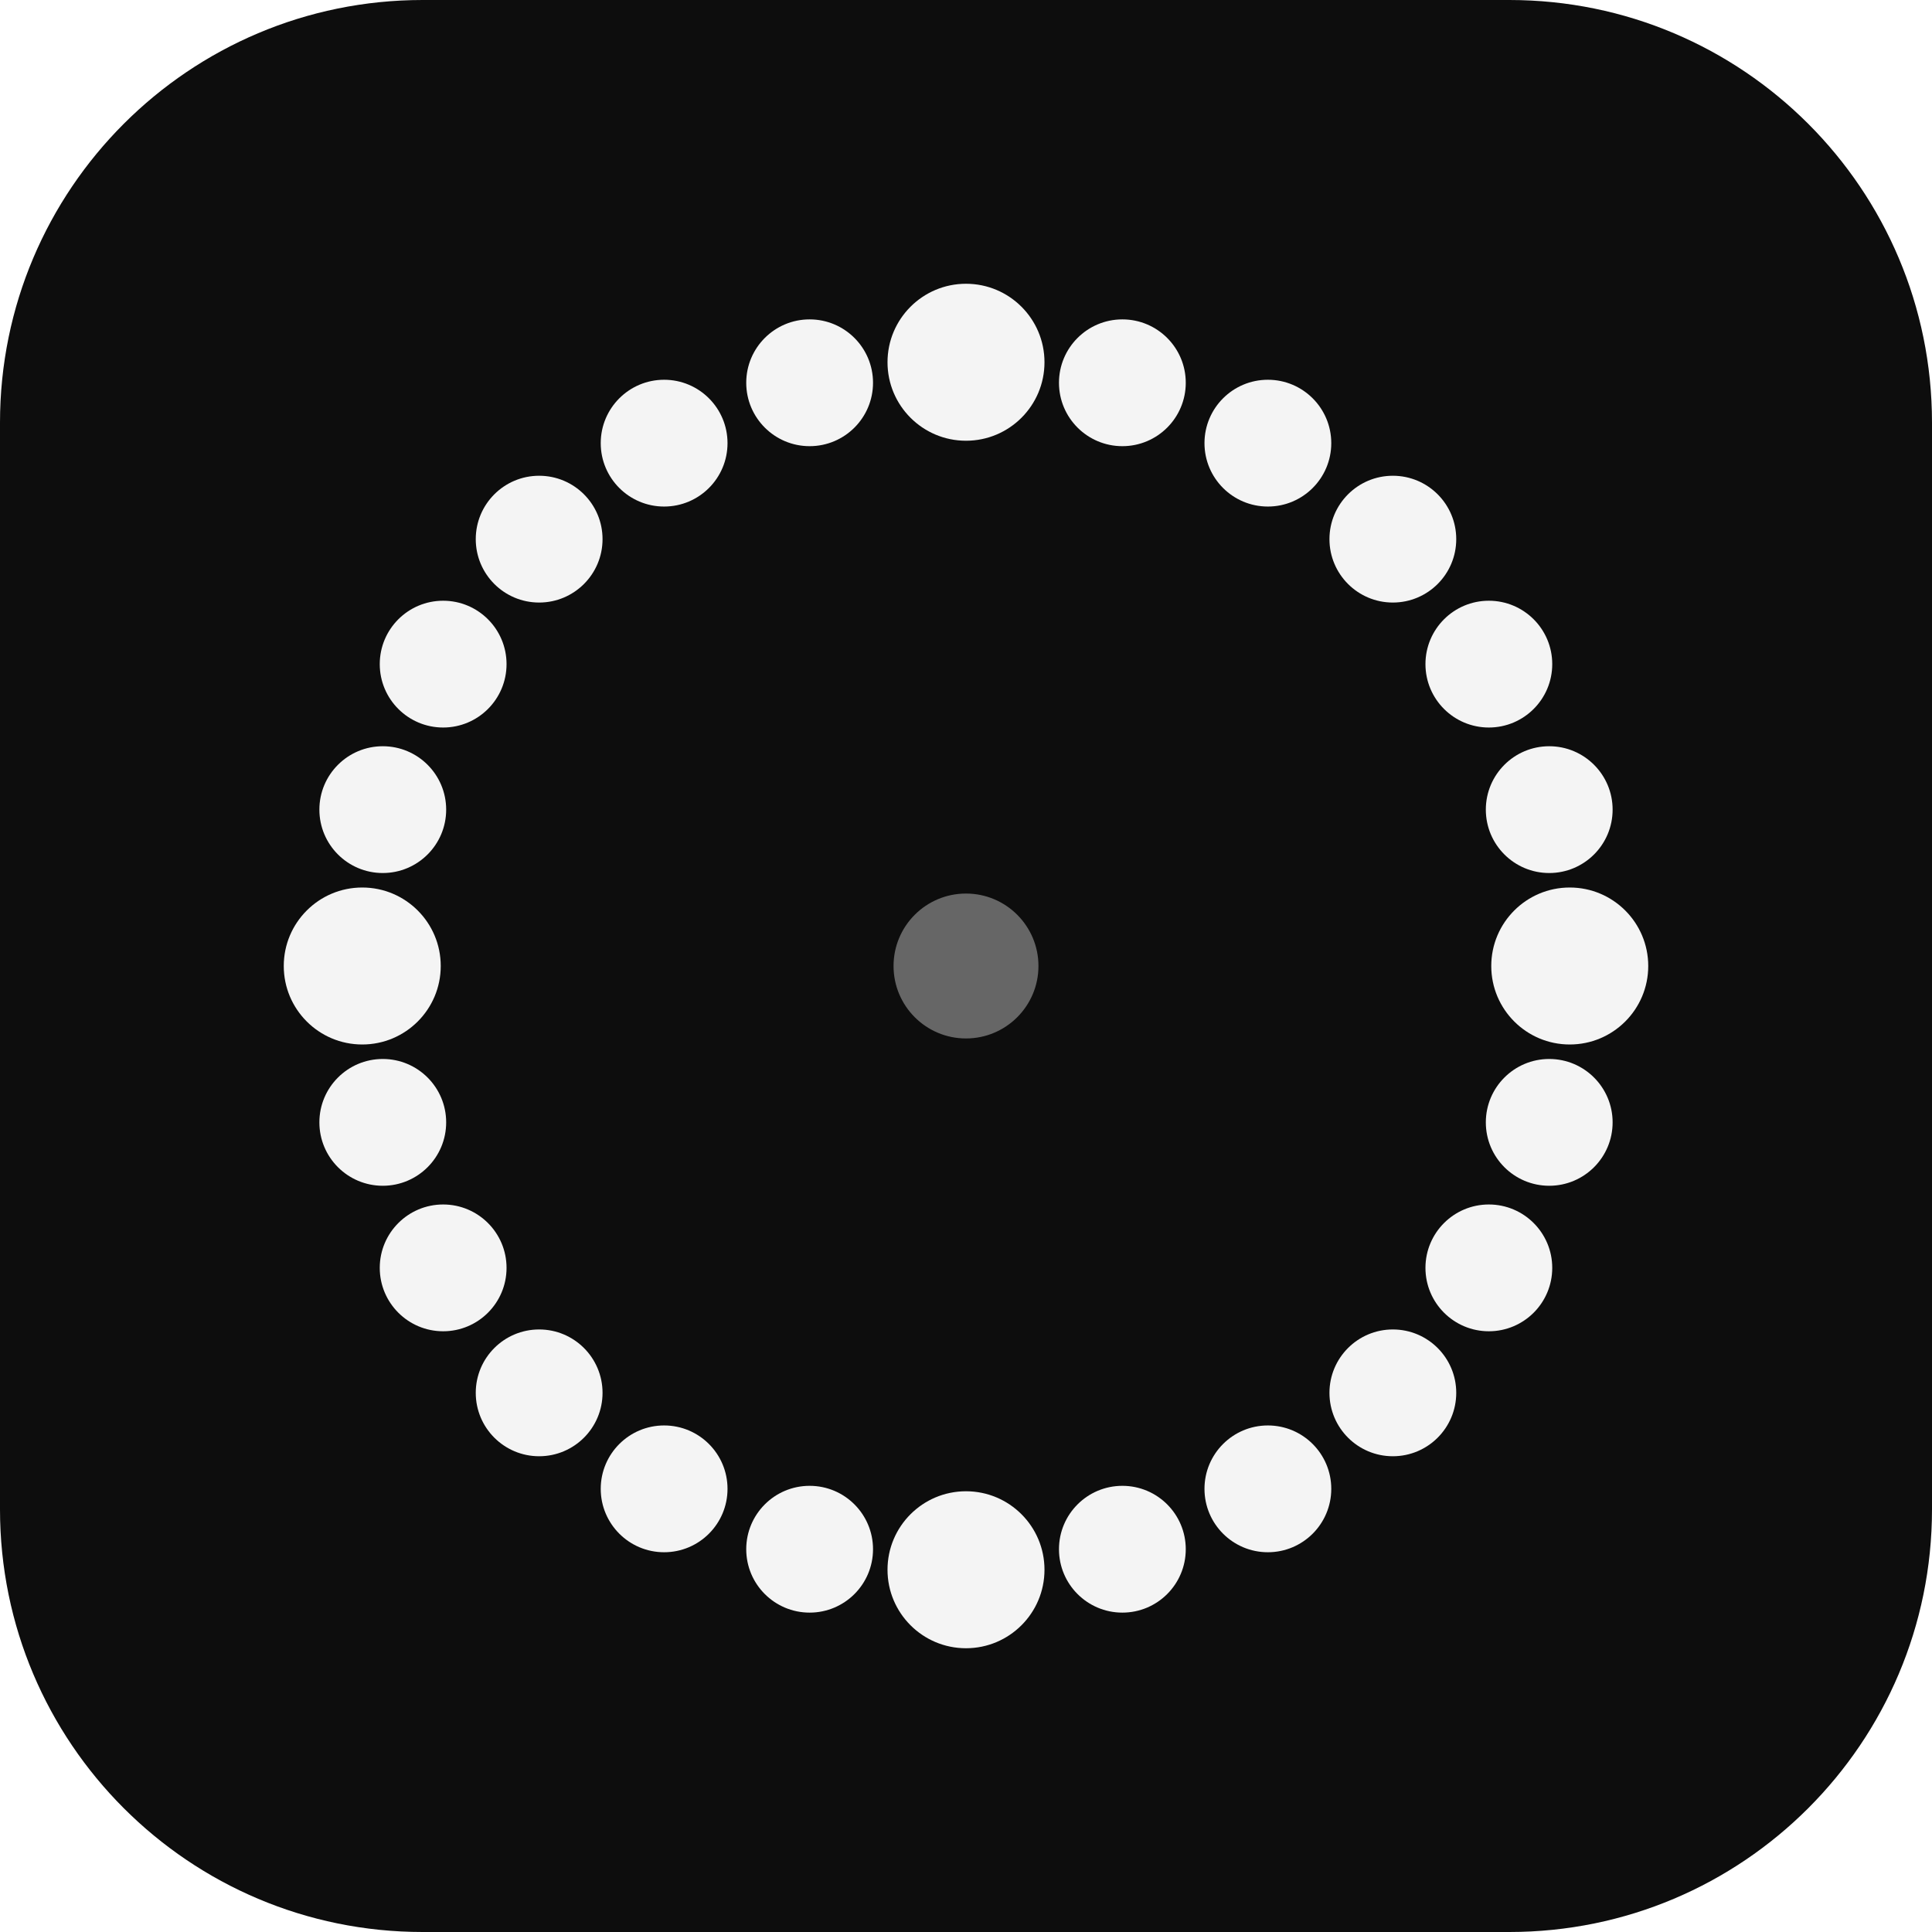
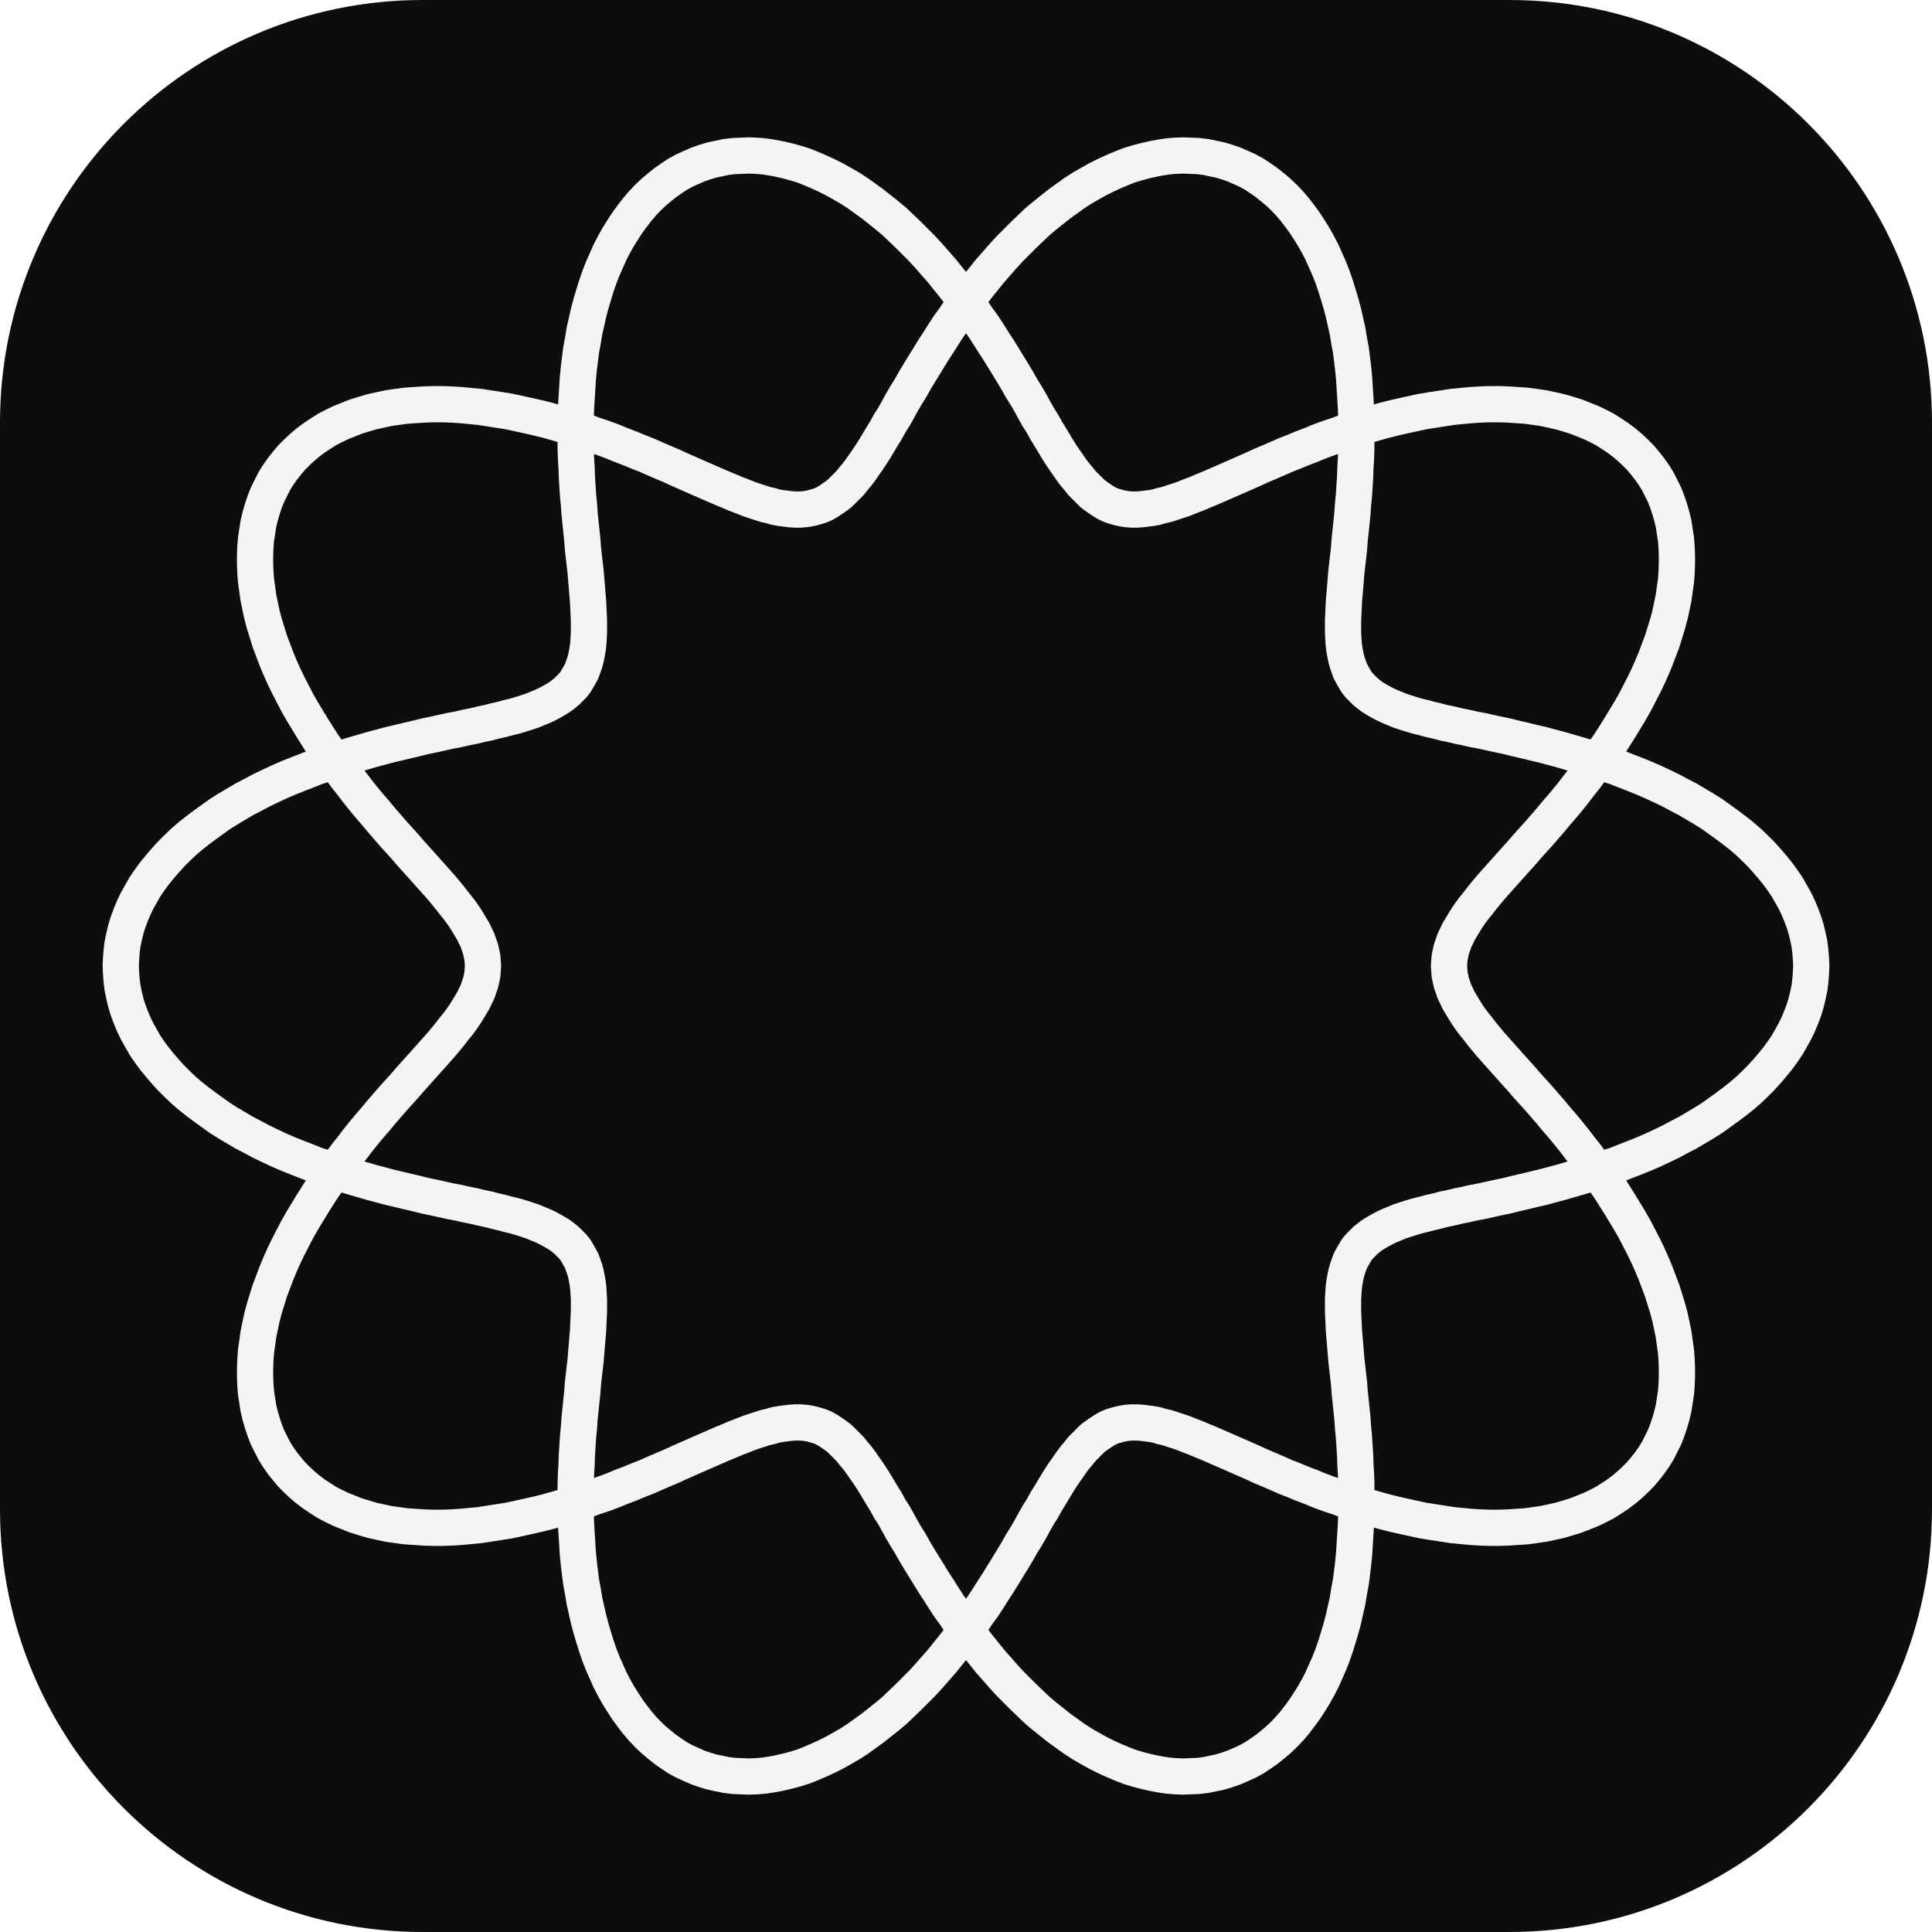
<svg xmlns="http://www.w3.org/2000/svg" viewBox="0 0 64 64">
  <rect width="64" height="64" rx="14" fill="#0d0d0d" />
-   <circle cx="52.00" cy="32.00" r="2.6" fill="#f4f4f4" />
-   <circle cx="51.32" cy="37.18" r="2.1" fill="#f4f4f4" />
-   <circle cx="49.32" cy="42.00" r="2.1" fill="#f4f4f4" />
-   <circle cx="46.14" cy="46.14" r="2.1" fill="#f4f4f4" />
-   <circle cx="42.00" cy="49.32" r="2.1" fill="#f4f4f4" />
-   <circle cx="37.18" cy="51.32" r="2.1" fill="#f4f4f4" />
-   <circle cx="32.00" cy="52.00" r="2.6" fill="#f4f4f4" />
-   <circle cx="26.82" cy="51.32" r="2.1" fill="#f4f4f4" />
-   <circle cx="22.00" cy="49.32" r="2.1" fill="#f4f4f4" />
-   <circle cx="17.86" cy="46.14" r="2.1" fill="#f4f4f4" />
-   <circle cx="14.68" cy="42.00" r="2.1" fill="#f4f4f4" />
-   <circle cx="12.68" cy="37.18" r="2.1" fill="#f4f4f4" />
-   <circle cx="12.00" cy="32.00" r="2.6" fill="#f4f4f4" />
-   <circle cx="12.68" cy="26.82" r="2.1" fill="#f4f4f4" />
-   <circle cx="14.68" cy="22.00" r="2.1" fill="#f4f4f4" />
-   <circle cx="17.86" cy="17.86" r="2.1" fill="#f4f4f4" />
-   <circle cx="22.00" cy="14.68" r="2.1" fill="#f4f4f4" />
-   <circle cx="26.82" cy="12.68" r="2.1" fill="#f4f4f4" />
-   <circle cx="32.00" cy="12.00" r="2.6" fill="#f4f4f4" />
-   <circle cx="37.18" cy="12.68" r="2.1" fill="#f4f4f4" />
-   <circle cx="42.00" cy="14.68" r="2.1" fill="#f4f4f4" />
-   <circle cx="46.14" cy="17.86" r="2.1" fill="#f4f4f4" />
-   <circle cx="49.32" cy="22.00" r="2.1" fill="#f4f4f4" />
-   <circle cx="51.32" cy="26.82" r="2.1" fill="#f4f4f4" />
-   <circle cx="32" cy="32" r="2.4" fill="#666" />
+   <path d="M48.00 32.00L48.01 32.14L48.02 32.28L48.05 32.42L48.08 32.56L48.13 32.70L48.18 32.85L48.25 32.99L48.32 33.14L48.41 33.29L48.50 33.44L48.60 33.60L48.71 33.76L48.83 33.92L48.96 34.08L49.09 34.25L49.23 34.42L49.38 34.60L49.54 34.78L49.70 34.96L49.87 35.15L50.04 35.34L50.22 35.54L50.40 35.74L50.58 35.95L50.77 36.16L50.97 36.38L51.16 36.60L51.36 36.83L51.55 37.06L51.75 37.29L51.95 37.53L52.15 37.78L52.34 38.03L52.54 38.28L52.73 38.54L52.92 38.80L53.11 39.06L53.30 39.33L53.48 39.61L53.65 39.88L53.82 40.16L53.99 40.44L54.15 40.72L54.30 41.01L54.45 41.30L54.59 41.59L54.72 41.88L54.84 42.17L54.95 42.46L55.06 42.75L55.15 43.04L55.24 43.33L55.32 43.63L55.38 43.91L55.44 44.20L55.48 44.49L55.52 44.77L55.54 45.05L55.55 45.33L55.55 45.60L55.54 45.87L55.52 46.13L55.48 46.39L55.44 46.65L55.38 46.90L55.31 47.14L55.23 47.38L55.14 47.61L55.03 47.83L54.92 48.05L54.79 48.26L54.65 48.46L54.50 48.65L54.34 48.84L54.17 49.01L53.99 49.18L53.80 49.34L53.60 49.49L53.39 49.63L53.17 49.77L52.94 49.89L52.71 50.00L52.46 50.10L52.21 50.20L51.95 50.28L51.68 50.36L51.41 50.42L51.13 50.48L50.85 50.52L50.56 50.56L50.26 50.58L49.96 50.60L49.66 50.61L49.35 50.61L49.04 50.60L48.73 50.58L48.41 50.55L48.10 50.52L47.78 50.47L47.46 50.42L47.14 50.37L46.82 50.30L46.50 50.23L46.19 50.16L45.87 50.08L45.55 49.99L45.24 49.90L44.93 49.80L44.62 49.70L44.32 49.59L44.02 49.49L43.72 49.38L43.43 49.26L43.14 49.15L42.85 49.03L42.57 48.92L42.30 48.80L42.02 48.68L41.76 48.57L41.50 48.45L41.25 48.34L41.00 48.23L40.75 48.12L40.52 48.02L40.29 47.92L40.06 47.82L39.84 47.73L39.63 47.64L39.42 47.56L39.22 47.48L39.02 47.41L38.83 47.35L38.65 47.29L38.47 47.25L38.30 47.20L38.13 47.17L37.97 47.15L37.81 47.13L37.65 47.12L37.50 47.12L37.36 47.13L37.22 47.15L37.08 47.18L36.94 47.22L36.81 47.26L36.68 47.32L36.56 47.39L36.44 47.47L36.31 47.56L36.19 47.65L36.08 47.76L35.96 47.88L35.84 48.00L35.73 48.14L35.61 48.28L35.49 48.44L35.38 48.60L35.26 48.77L35.14 48.95L35.02 49.14L34.90 49.34L34.78 49.54L34.65 49.75L34.53 49.97L34.39 50.19L34.26 50.42L34.13 50.66L33.99 50.90L33.84 51.14L33.70 51.39L33.55 51.64L33.39 51.90L33.23 52.16L33.07 52.42L32.90 52.68L32.73 52.95L32.56 53.21L32.37 53.47L32.19 53.74L32.00 54.00L31.81 54.26L31.61 54.52L31.40 54.78L31.20 55.03L30.98 55.28L30.77 55.52L30.55 55.76L30.32 55.99L30.09 56.22L29.86 56.44L29.63 56.66L29.39 56.86L29.14 57.06L28.90 57.25L28.65 57.43L28.40 57.61L28.15 57.77L27.89 57.92L27.64 58.06L27.38 58.19L27.12 58.31L26.86 58.42L26.61 58.52L26.35 58.60L26.09 58.67L25.83 58.73L25.57 58.78L25.31 58.82L25.06 58.84L24.81 58.85L24.56 58.84L24.31 58.83L24.06 58.80L23.82 58.75L23.58 58.70L23.35 58.63L23.12 58.55L22.89 58.45L22.67 58.35L22.45 58.23L22.24 58.09L22.04 57.95L21.84 57.79L21.65 57.63L21.46 57.45L21.28 57.26L21.11 57.06L20.94 56.84L20.78 56.62L20.63 56.39L20.48 56.15L20.34 55.90L20.21 55.65L20.09 55.38L19.97 55.11L19.86 54.83L19.76 54.54L19.67 54.25L19.58 53.95L19.50 53.65L19.43 53.34L19.36 53.03L19.31 52.72L19.25 52.40L19.21 52.08L19.17 51.75L19.14 51.43L19.12 51.10L19.10 50.78L19.08 50.45L19.07 50.12L19.07 49.80L19.07 49.47L19.07 49.15L19.08 48.83L19.10 48.52L19.11 48.20L19.13 47.89L19.15 47.58L19.18 47.28L19.20 46.98L19.23 46.69L19.26 46.40L19.29 46.12L19.31 45.84L19.34 45.57L19.37 45.31L19.40 45.05L19.42 44.80L19.44 44.56L19.46 44.32L19.48 44.09L19.49 43.87L19.50 43.65L19.51 43.44L19.51 43.24L19.51 43.05L19.50 42.87L19.49 42.69L19.47 42.52L19.44 42.35L19.41 42.20L19.37 42.05L19.32 41.91L19.27 41.77L19.20 41.64L19.13 41.52L19.06 41.40L18.97 41.29L18.87 41.19L18.77 41.09L18.66 41.00L18.54 40.91L18.41 40.83L18.27 40.75L18.12 40.67L17.97 40.60L17.80 40.53L17.63 40.46L17.45 40.40L17.26 40.34L17.06 40.28L16.85 40.23L16.63 40.17L16.41 40.12L16.18 40.06L15.94 40.01L15.69 39.95L15.44 39.90L15.18 39.84L14.91 39.79L14.64 39.73L14.37 39.67L14.08 39.61L13.80 39.54L13.50 39.47L13.21 39.40L12.91 39.33L12.61 39.25L12.31 39.17L12.00 39.08L11.69 38.99L11.39 38.90L11.08 38.80L10.77 38.69L10.46 38.59L10.16 38.47L9.85 38.35L9.55 38.23L9.25 38.10L8.95 37.96L8.66 37.82L8.38 37.67L8.09 37.52L7.82 37.36L7.55 37.20L7.28 37.03L7.03 36.85L6.78 36.67L6.54 36.49L6.30 36.30L6.08 36.11L5.87 35.91L5.66 35.70L5.47 35.49L5.29 35.28L5.11 35.06L4.95 34.84L4.80 34.62L4.67 34.39L4.54 34.16L4.43 33.93L4.33 33.69L4.24 33.45L4.17 33.22L4.11 32.97L4.06 32.73L4.03 32.49L4.01 32.24L4.00 32.00L4.01 31.76L4.03 31.51L4.06 31.27L4.11 31.03L4.17 30.78L4.24 30.55L4.33 30.31L4.43 30.07L4.54 29.84L4.67 29.61L4.80 29.38L4.95 29.16L5.11 28.94L5.29 28.72L5.47 28.51L5.66 28.30L5.87 28.09L6.08 27.89L6.30 27.70L6.54 27.51L6.78 27.33L7.03 27.15L7.28 26.97L7.55 26.80L7.82 26.64L8.09 26.48L8.38 26.33L8.66 26.18L8.95 26.04L9.25 25.90L9.55 25.77L9.85 25.65L10.16 25.53L10.46 25.41L10.77 25.31L11.08 25.20L11.39 25.10L11.69 25.01L12.00 24.92L12.31 24.83L12.61 24.75L12.91 24.67L13.21 24.60L13.50 24.53L13.80 24.46L14.08 24.39L14.37 24.33L14.64 24.27L14.91 24.21L15.18 24.16L15.44 24.10L15.69 24.05L15.94 23.99L16.18 23.94L16.41 23.88L16.63 23.83L16.85 23.77L17.06 23.72L17.26 23.66L17.45 23.60L17.63 23.54L17.80 23.47L17.97 23.40L18.12 23.33L18.27 23.25L18.41 23.17L18.54 23.09L18.66 23.00L18.77 22.91L18.87 22.81L18.97 22.71L19.06 22.60L19.13 22.48L19.20 22.36L19.27 22.23L19.32 22.09L19.37 21.95L19.41 21.80L19.44 21.65L19.47 21.48L19.49 21.31L19.50 21.13L19.51 20.95L19.51 20.76L19.51 20.56L19.50 20.35L19.49 20.13L19.48 19.91L19.46 19.68L19.44 19.44L19.42 19.20L19.40 18.95L19.37 18.69L19.34 18.43L19.31 18.16L19.29 17.88L19.26 17.60L19.23 17.31L19.20 17.02L19.18 16.72L19.15 16.42L19.13 16.11L19.11 15.80L19.10 15.48L19.08 15.17L19.07 14.85L19.07 14.53L19.07 14.20L19.07 13.88L19.08 13.55L19.10 13.22L19.12 12.90L19.14 12.57L19.17 12.25L19.21 11.92L19.25 11.60L19.31 11.28L19.36 10.97L19.43 10.66L19.50 10.35L19.58 10.05L19.67 9.75L19.76 9.46L19.86 9.17L19.97 8.89L20.09 8.62L20.21 8.35L20.34 8.10L20.48 7.85L20.63 7.61L20.78 7.38L20.94 7.16L21.11 6.94L21.28 6.74L21.46 6.55L21.65 6.37L21.84 6.21L22.04 6.05L22.24 5.91L22.45 5.77L22.67 5.65L22.89 5.55L23.12 5.45L23.35 5.37L23.58 5.30L23.82 5.25L24.06 5.20L24.31 5.17L24.56 5.16L24.81 5.15L25.06 5.16L25.31 5.18L25.57 5.22L25.83 5.27L26.09 5.33L26.35 5.40L26.61 5.48L26.86 5.58L27.12 5.69L27.38 5.81L27.64 5.94L27.89 6.08L28.15 6.23L28.40 6.39L28.65 6.57L28.90 6.75L29.14 6.94L29.39 7.14L29.63 7.34L29.86 7.56L30.09 7.78L30.32 8.01L30.55 8.24L30.77 8.48L30.98 8.72L31.20 8.97L31.40 9.22L31.61 9.48L31.81 9.74L32.00 10.00L32.19 10.26L32.37 10.53L32.56 10.79L32.73 11.05L32.90 11.32L33.07 11.58L33.23 11.84L33.39 12.10L33.55 12.36L33.70 12.61L33.84 12.86L33.99 13.10L34.13 13.34L34.26 13.58L34.39 13.81L34.53 14.03L34.65 14.25L34.78 14.46L34.90 14.66L35.02 14.86L35.14 15.05L35.26 15.23L35.38 15.40L35.49 15.56L35.61 15.72L35.73 15.86L35.84 16.00L35.96 16.12L36.08 16.24L36.19 16.35L36.31 16.44L36.44 16.53L36.56 16.61L36.68 16.68L36.81 16.74L36.94 16.78L37.08 16.82L37.22 16.85L37.36 16.87L37.50 16.88L37.65 16.88L37.81 16.87L37.97 16.85L38.13 16.83L38.30 16.80L38.47 16.75L38.65 16.71L38.83 16.65L39.02 16.59L39.22 16.52L39.42 16.44L39.63 16.36L39.84 16.27L40.06 16.18L40.29 16.08L40.52 15.98L40.75 15.88L41.00 15.77L41.25 15.66L41.50 15.55L41.76 15.43L42.02 15.32L42.30 15.20L42.57 15.08L42.85 14.97L43.14 14.85L43.43 14.74L43.72 14.62L44.02 14.51L44.32 14.41L44.62 14.30L44.93 14.20L45.24 14.10L45.55 14.01L45.87 13.92L46.19 13.84L46.50 13.77L46.82 13.70L47.14 13.63L47.46 13.58L47.78 13.53L48.10 13.48L48.41 13.45L48.73 13.42L49.04 13.40L49.35 13.39L49.66 13.39L49.96 13.40L50.26 13.42L50.56 13.44L50.85 13.48L51.13 13.52L51.41 13.58L51.68 13.64L51.95 13.72L52.21 13.80L52.46 13.90L52.71 14.00L52.94 14.11L53.17 14.23L53.39 14.37L53.60 14.51L53.80 14.66L53.99 14.82L54.17 14.99L54.34 15.16L54.50 15.35L54.65 15.54L54.79 15.74L54.92 15.95L55.03 16.17L55.14 16.39L55.23 16.62L55.31 16.86L55.38 17.10L55.44 17.35L55.48 17.61L55.52 17.87L55.54 18.13L55.55 18.40L55.55 18.67L55.54 18.95L55.52 19.23L55.48 19.51L55.44 19.80L55.38 20.09L55.32 20.37L55.24 20.67L55.15 20.96L55.06 21.25L54.95 21.54L54.84 21.83L54.72 22.12L54.59 22.41L54.45 22.70L54.30 22.99L54.15 23.28L53.99 23.56L53.82 23.84L53.65 24.12L53.48 24.39L53.30 24.67L53.11 24.94L52.92 25.20L52.73 25.46L52.54 25.72L52.34 25.97L52.15 26.22L51.95 26.47L51.75 26.71L51.55 26.94L51.36 27.17L51.16 27.40L50.97 27.62L50.77 27.84L50.58 28.05L50.40 28.26L50.22 28.46L50.04 28.66L49.87 28.85L49.70 29.04L49.54 29.22L49.38 29.40L49.23 29.58L49.09 29.75L48.96 29.92L48.83 30.08L48.71 30.24L48.60 30.40L48.50 30.56L48.41 30.71L48.32 30.86L48.25 31.01L48.18 31.15L48.13 31.30L48.08 31.44L48.05 31.58L48.02 31.72L48.01 31.86L48.00 32.00Z" fill="none" stroke="#f4f4f4" stroke-width="1.2" stroke-linejoin="round" />
+   <path d="M60.00 32.00L59.99 32.24L59.97 32.49L59.94 32.73L59.89 32.97L59.83 33.22L59.76 33.45L59.67 33.69L59.57 33.93L59.46 34.16L59.33 34.39L59.20 34.62L59.05 34.84L58.89 35.06L58.71 35.28L58.53 35.49L58.34 35.70L58.13 35.91L57.92 36.11L57.70 36.30L57.46 36.49L57.22 36.67L56.97 36.85L56.72 37.03L56.45 37.20L56.18 37.36L55.91 37.52L55.62 37.67L55.34 37.82L55.05 37.96L54.75 38.10L54.45 38.23L54.15 38.35L53.84 38.47L53.54 38.59L53.23 38.69L52.92 38.80L52.61 38.90L52.31 38.99L52.00 39.08L51.69 39.17L51.39 39.25L51.09 39.33L50.79 39.40L50.50 39.47L50.20 39.54L49.92 39.61L49.63 39.67L49.36 39.73L49.09 39.79L48.82 39.84L48.56 39.90L48.31 39.95L48.06 40.01L47.82 40.06L47.59 40.12L47.37 40.17L47.15 40.23L46.94 40.28L46.74 40.34L46.55 40.40L46.37 40.46L46.20 40.53L46.03 40.60L45.88 40.67L45.73 40.75L45.59 40.83L45.46 40.91L45.34 41.00L45.23 41.09L45.13 41.19L45.03 41.29L44.94 41.40L44.87 41.52L44.80 41.64L44.73 41.77L44.68 41.91L44.63 42.05L44.59 42.20L44.56 42.35L44.53 42.52L44.51 42.69L44.50 42.87L44.49 43.05L44.49 43.24L44.49 43.44L44.50 43.65L44.51 43.87L44.52 44.09L44.54 44.32L44.56 44.56L44.58 44.80L44.60 45.05L44.63 45.31L44.66 45.57L44.69 45.84L44.71 46.12L44.74 46.40L44.77 46.69L44.80 46.98L44.82 47.28L44.85 47.58L44.87 47.89L44.89 48.20L44.90 48.52L44.92 48.83L44.93 49.15L44.93 49.47L44.93 49.80L44.93 50.12L44.92 50.45L44.90 50.78L44.88 51.10L44.86 51.43L44.83 51.75L44.79 52.08L44.75 52.40L44.69 52.72L44.64 53.03L44.57 53.34L44.50 53.65L44.42 53.95L44.33 54.25L44.24 54.54L44.14 54.83L44.03 55.11L43.91 55.38L43.79 55.65L43.66 55.90L43.52 56.15L43.37 56.39L43.22 56.62L43.06 56.84L42.89 57.06L42.72 57.26L42.54 57.45L42.35 57.63L42.16 57.79L41.96 57.95L41.76 58.09L41.55 58.23L41.33 58.35L41.11 58.45L40.88 58.55L40.65 58.63L40.42 58.70L40.18 58.75L39.94 58.80L39.69 58.83L39.44 58.84L39.19 58.85L38.94 58.84L38.69 58.82L38.43 58.78L38.17 58.73L37.91 58.67L37.65 58.60L37.39 58.52L37.14 58.42L36.88 58.31L36.62 58.19L36.36 58.06L36.11 57.92L35.85 57.77L35.60 57.61L35.35 57.43L35.10 57.25L34.86 57.06L34.61 56.86L34.37 56.66L34.14 56.44L33.91 56.22L33.68 55.99L33.45 55.76L33.23 55.52L33.02 55.28L32.80 55.03L32.60 54.78L32.39 54.52L32.19 54.26L32.00 54.00L31.81 53.74L31.63 53.47L31.44 53.21L31.27 52.95L31.10 52.68L30.93 52.42L30.77 52.16L30.61 51.90L30.45 51.64L30.30 51.39L30.16 51.14L30.01 50.90L29.87 50.66L29.74 50.42L29.61 50.19L29.47 49.97L29.35 49.75L29.22 49.54L29.10 49.34L28.98 49.14L28.86 48.95L28.74 48.77L28.62 48.60L28.51 48.44L28.39 48.28L28.27 48.14L28.16 48.00L28.04 47.88L27.92 47.76L27.81 47.65L27.69 47.56L27.56 47.47L27.44 47.39L27.32 47.32L27.19 47.26L27.06 47.22L26.92 47.18L26.78 47.15L26.64 47.13L26.50 47.12L26.35 47.12L26.19 47.13L26.03 47.15L25.87 47.17L25.70 47.20L25.53 47.25L25.35 47.29L25.17 47.35L24.98 47.41L24.78 47.48L24.58 47.56L24.37 47.64L24.16 47.73L23.94 47.82L23.71 47.92L23.48 48.02L23.25 48.12L23.00 48.23L22.75 48.34L22.50 48.45L22.24 48.57L21.98 48.68L21.70 48.80L21.43 48.92L21.15 49.03L20.86 49.15L20.57 49.26L20.28 49.38L19.98 49.49L19.68 49.59L19.38 49.70L19.07 49.80L18.76 49.90L18.45 49.99L18.13 50.08L17.81 50.16L17.50 50.23L17.18 50.30L16.86 50.37L16.54 50.42L16.22 50.47L15.90 50.52L15.59 50.55L15.27 50.58L14.96 50.60L14.65 50.61L14.34 50.61L14.04 50.60L13.74 50.58L13.44 50.56L13.15 50.52L12.87 50.48L12.59 50.42L12.32 50.36L12.05 50.28L11.79 50.20L11.54 50.10L11.29 50.00L11.06 49.89L10.83 49.77L10.61 49.63L10.40 49.49L10.20 49.34L10.01 49.18L9.83 49.01L9.66 48.84L9.50 48.65L9.35 48.46L9.21 48.26L9.08 48.05L8.97 47.83L8.86 47.61L8.77 47.38L8.69 47.14L8.62 46.90L8.56 46.65L8.52 46.39L8.48 46.13L8.46 45.87L8.45 45.60L8.45 45.33L8.46 45.05L8.48 44.77L8.52 44.49L8.56 44.20L8.62 43.91L8.68 43.63L8.76 43.33L8.85 43.04L8.94 42.75L9.05 42.46L9.16 42.17L9.28 41.88L9.41 41.59L9.55 41.30L9.70 41.01L9.85 40.72L10.01 40.44L10.18 40.16L10.35 39.88L10.52 39.61L10.70 39.33L10.89 39.06L11.08 38.80L11.27 38.54L11.46 38.28L11.66 38.03L11.85 37.78L12.05 37.53L12.25 37.29L12.45 37.06L12.64 36.83L12.84 36.60L13.03 36.38L13.23 36.16L13.42 35.95L13.60 35.74L13.78 35.54L13.96 35.34L14.13 35.15L14.30 34.96L14.46 34.78L14.62 34.60L14.77 34.42L14.91 34.25L15.04 34.08L15.17 33.92L15.29 33.76L15.40 33.60L15.50 33.44L15.59 33.29L15.68 33.14L15.75 32.99L15.82 32.85L15.87 32.70L15.92 32.56L15.95 32.42L15.98 32.28L15.99 32.14L16.00 32.00L15.99 31.86L15.98 31.72L15.95 31.58L15.92 31.44L15.87 31.30L15.82 31.15L15.75 31.01L15.68 30.86L15.59 30.71L15.50 30.56L15.40 30.40L15.29 30.24L15.17 30.08L15.04 29.92L14.91 29.75L14.77 29.58L14.62 29.40L14.46 29.22L14.30 29.04L14.13 28.85L13.96 28.66L13.78 28.46L13.60 28.26L13.42 28.05L13.23 27.84L13.03 27.62L12.84 27.40L12.64 27.17L12.45 26.94L12.25 26.71L12.05 26.47L11.85 26.22L11.66 25.97L11.46 25.72L11.27 25.46L11.08 25.20L10.89 24.94L10.70 24.67L10.52 24.39L10.35 24.12L10.18 23.84L10.01 23.56L9.85 23.28L9.70 22.99L9.55 22.70L9.41 22.41L9.28 22.12L9.16 21.83L9.05 21.54L8.94 21.25L8.85 20.96L8.76 20.67L8.68 20.37L8.62 20.09L8.56 19.80L8.52 19.51L8.48 19.23L8.46 18.95L8.45 18.67L8.45 18.40L8.46 18.13L8.48 17.87L8.52 17.61L8.56 17.35L8.62 17.10L8.69 16.86L8.77 16.62L8.86 16.39L8.97 16.17L9.08 15.95L9.21 15.74L9.35 15.54L9.50 15.35L9.66 15.16L9.83 14.99L10.01 14.82L10.20 14.66L10.40 14.51L10.61 14.37L10.83 14.23L11.06 14.11L11.29 14.00L11.54 13.90L11.79 13.80L12.05 13.72L12.32 13.64L12.59 13.58L12.87 13.52L13.15 13.48L13.44 13.44L13.74 13.42L14.04 13.40L14.34 13.39L14.65 13.39L14.96 13.40L15.27 13.42L15.59 13.45L15.90 13.48L16.22 13.53L16.54 13.58L16.86 13.63L17.18 13.70L17.50 13.77L17.81 13.84L18.13 13.92L18.45 14.01L18.76 14.10L19.07 14.20L19.38 14.30L19.68 14.41L19.98 14.51L20.28 14.62L20.57 14.74L20.86 14.85L21.15 14.97L21.43 15.08L21.70 15.20L21.98 15.32L22.24 15.43L22.50 15.55L22.75 15.66L23.00 15.77L23.25 15.88L23.48 15.98L23.71 16.08L23.94 16.18L24.16 16.27L24.37 16.36L24.58 16.44L24.78 16.52L24.98 16.59L25.17 16.65L25.35 16.71L25.53 16.75L25.70 16.80L25.87 16.83L26.03 16.85L26.19 16.87L26.35 16.88L26.50 16.88L26.64 16.87L26.78 16.85L26.92 16.82L27.06 16.78L27.19 16.74L27.32 16.68L27.44 16.61L27.56 16.53L27.69 16.44L27.81 16.35L27.92 16.24L28.04 16.12L28.16 16.00L28.27 15.86L28.39 15.72L28.51 15.56L28.62 15.40L28.74 15.23L28.86 15.05L28.98 14.86L29.10 14.66L29.22 14.46L29.35 14.25L29.47 14.03L29.61 13.81L29.74 13.58L29.87 13.34L30.01 13.10L30.16 12.86L30.30 12.61L30.45 12.36L30.61 12.10L30.77 11.84L30.93 11.58L31.10 11.32L31.27 11.05L31.44 10.79L31.63 10.53L31.81 10.26L32.00 10.00L32.19 9.74L32.39 9.48L32.60 9.22L32.80 8.97L33.02 8.72L33.23 8.48L33.45 8.24L33.68 8.01L33.91 7.78L34.14 7.56L34.37 7.34L34.61 7.14L34.86 6.94L35.10 6.75L35.35 6.57L35.60 6.39L35.85 6.23L36.11 6.08L36.36 5.94L36.62 5.81L36.88 5.69L37.14 5.58L37.39 5.48L37.65 5.40L37.91 5.33L38.17 5.27L38.43 5.22L38.69 5.18L38.94 5.16L39.19 5.15L39.44 5.16L39.69 5.17L39.94 5.20L40.18 5.25L40.42 5.30L40.65 5.37L40.88 5.45L41.11 5.55L41.33 5.65L41.55 5.77L41.76 5.91L41.96 6.05L42.16 6.21L42.35 6.37L42.54 6.55L42.72 6.74L42.89 6.94L43.06 7.16L43.22 7.38L43.37 7.61L43.52 7.85L43.66 8.10L43.79 8.35L43.91 8.62L44.03 8.89L44.14 9.17L44.24 9.46L44.33 9.75L44.42 10.05L44.50 10.35L44.57 10.66L44.64 10.97L44.69 11.28L44.75 11.60L44.79 11.92L44.83 12.25L44.86 12.57L44.88 12.90L44.90 13.22L44.92 13.55L44.93 13.88L44.93 14.20L44.93 14.53L44.93 14.85L44.92 15.17L44.90 15.48L44.89 15.80L44.87 16.11L44.85 16.42L44.82 16.72L44.80 17.02L44.77 17.31L44.74 17.60L44.71 17.88L44.69 18.16L44.66 18.43L44.63 18.69L44.60 18.95L44.58 19.20L44.56 19.44L44.54 19.68L44.52 19.91L44.51 20.13L44.50 20.35L44.49 20.56L44.49 20.76L44.49 20.95L44.50 21.13L44.51 21.31L44.53 21.48L44.56 21.65L44.59 21.80L44.63 21.95L44.68 22.09L44.73 22.23L44.80 22.36L44.87 22.48L44.94 22.60L45.03 22.71L45.13 22.81L45.23 22.91L45.34 23.00L45.46 23.09L45.59 23.17L45.73 23.25L45.88 23.33L46.03 23.40L46.20 23.47L46.37 23.54L46.55 23.60L46.74 23.66L46.94 23.72L47.15 23.77L47.37 23.83L47.59 23.88L47.82 23.94L48.06 23.99L48.31 24.05L48.56 24.10L48.82 24.16L49.09 24.21L49.36 24.27L49.63 24.33L49.92 24.39L50.20 24.46L50.50 24.53L50.79 24.60L51.09 24.67L51.39 24.75L51.69 24.83L52.00 24.92L52.31 25.01L52.61 25.10L52.92 25.20L53.23 25.31L53.54 25.41L53.84 25.53L54.15 25.65L54.45 25.77L54.75 25.90L55.05 26.04L55.34 26.18L55.62 26.33L55.91 26.48L56.18 26.64L56.45 26.80L56.72 26.97L56.97 27.15L57.22 27.33L57.46 27.51L57.70 27.70L57.92 27.89L58.13 28.09L58.34 28.30L58.53 28.51L58.71 28.72L58.89 28.94L59.05 29.16L59.20 29.38L59.33 29.61L59.46 29.84L59.57 30.07L59.67 30.31L59.76 30.55L59.83 30.78L59.89 31.03L59.94 31.27L59.97 31.51L59.99 31.76L60.00 32.00Z" fill="none" stroke="#f4f4f4" stroke-width="1.2" stroke-linejoin="round" />
</svg>
